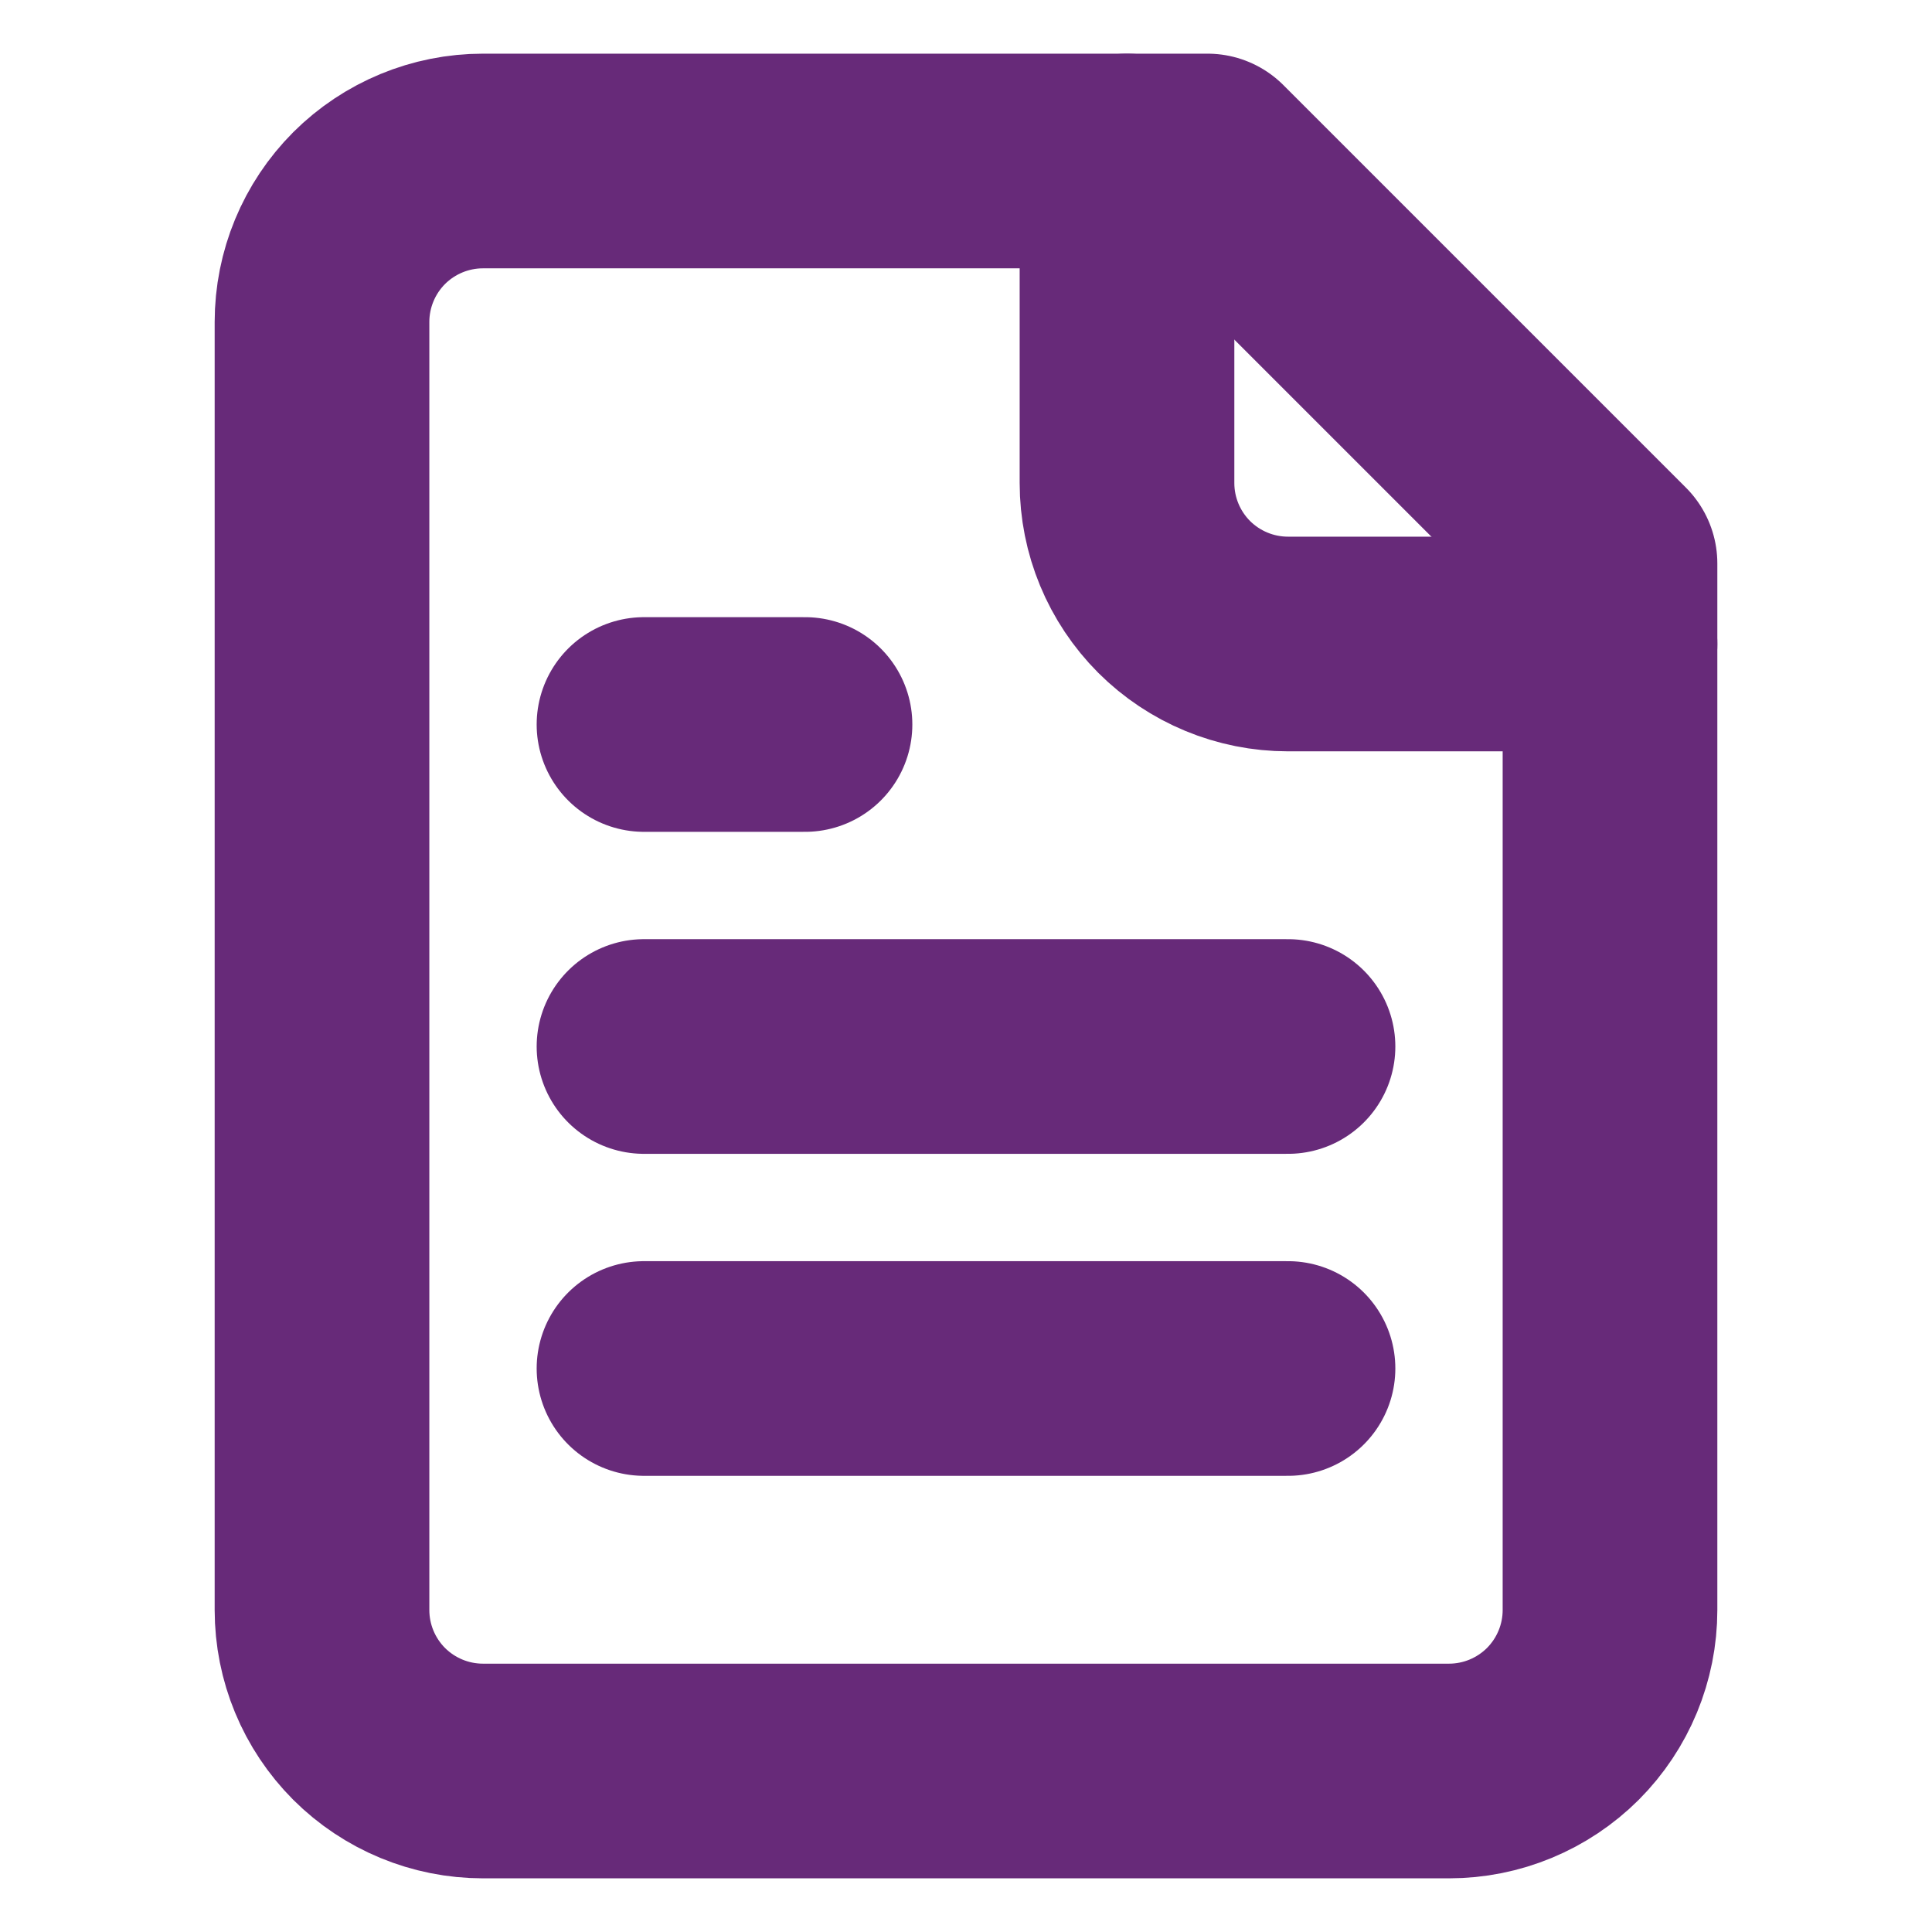
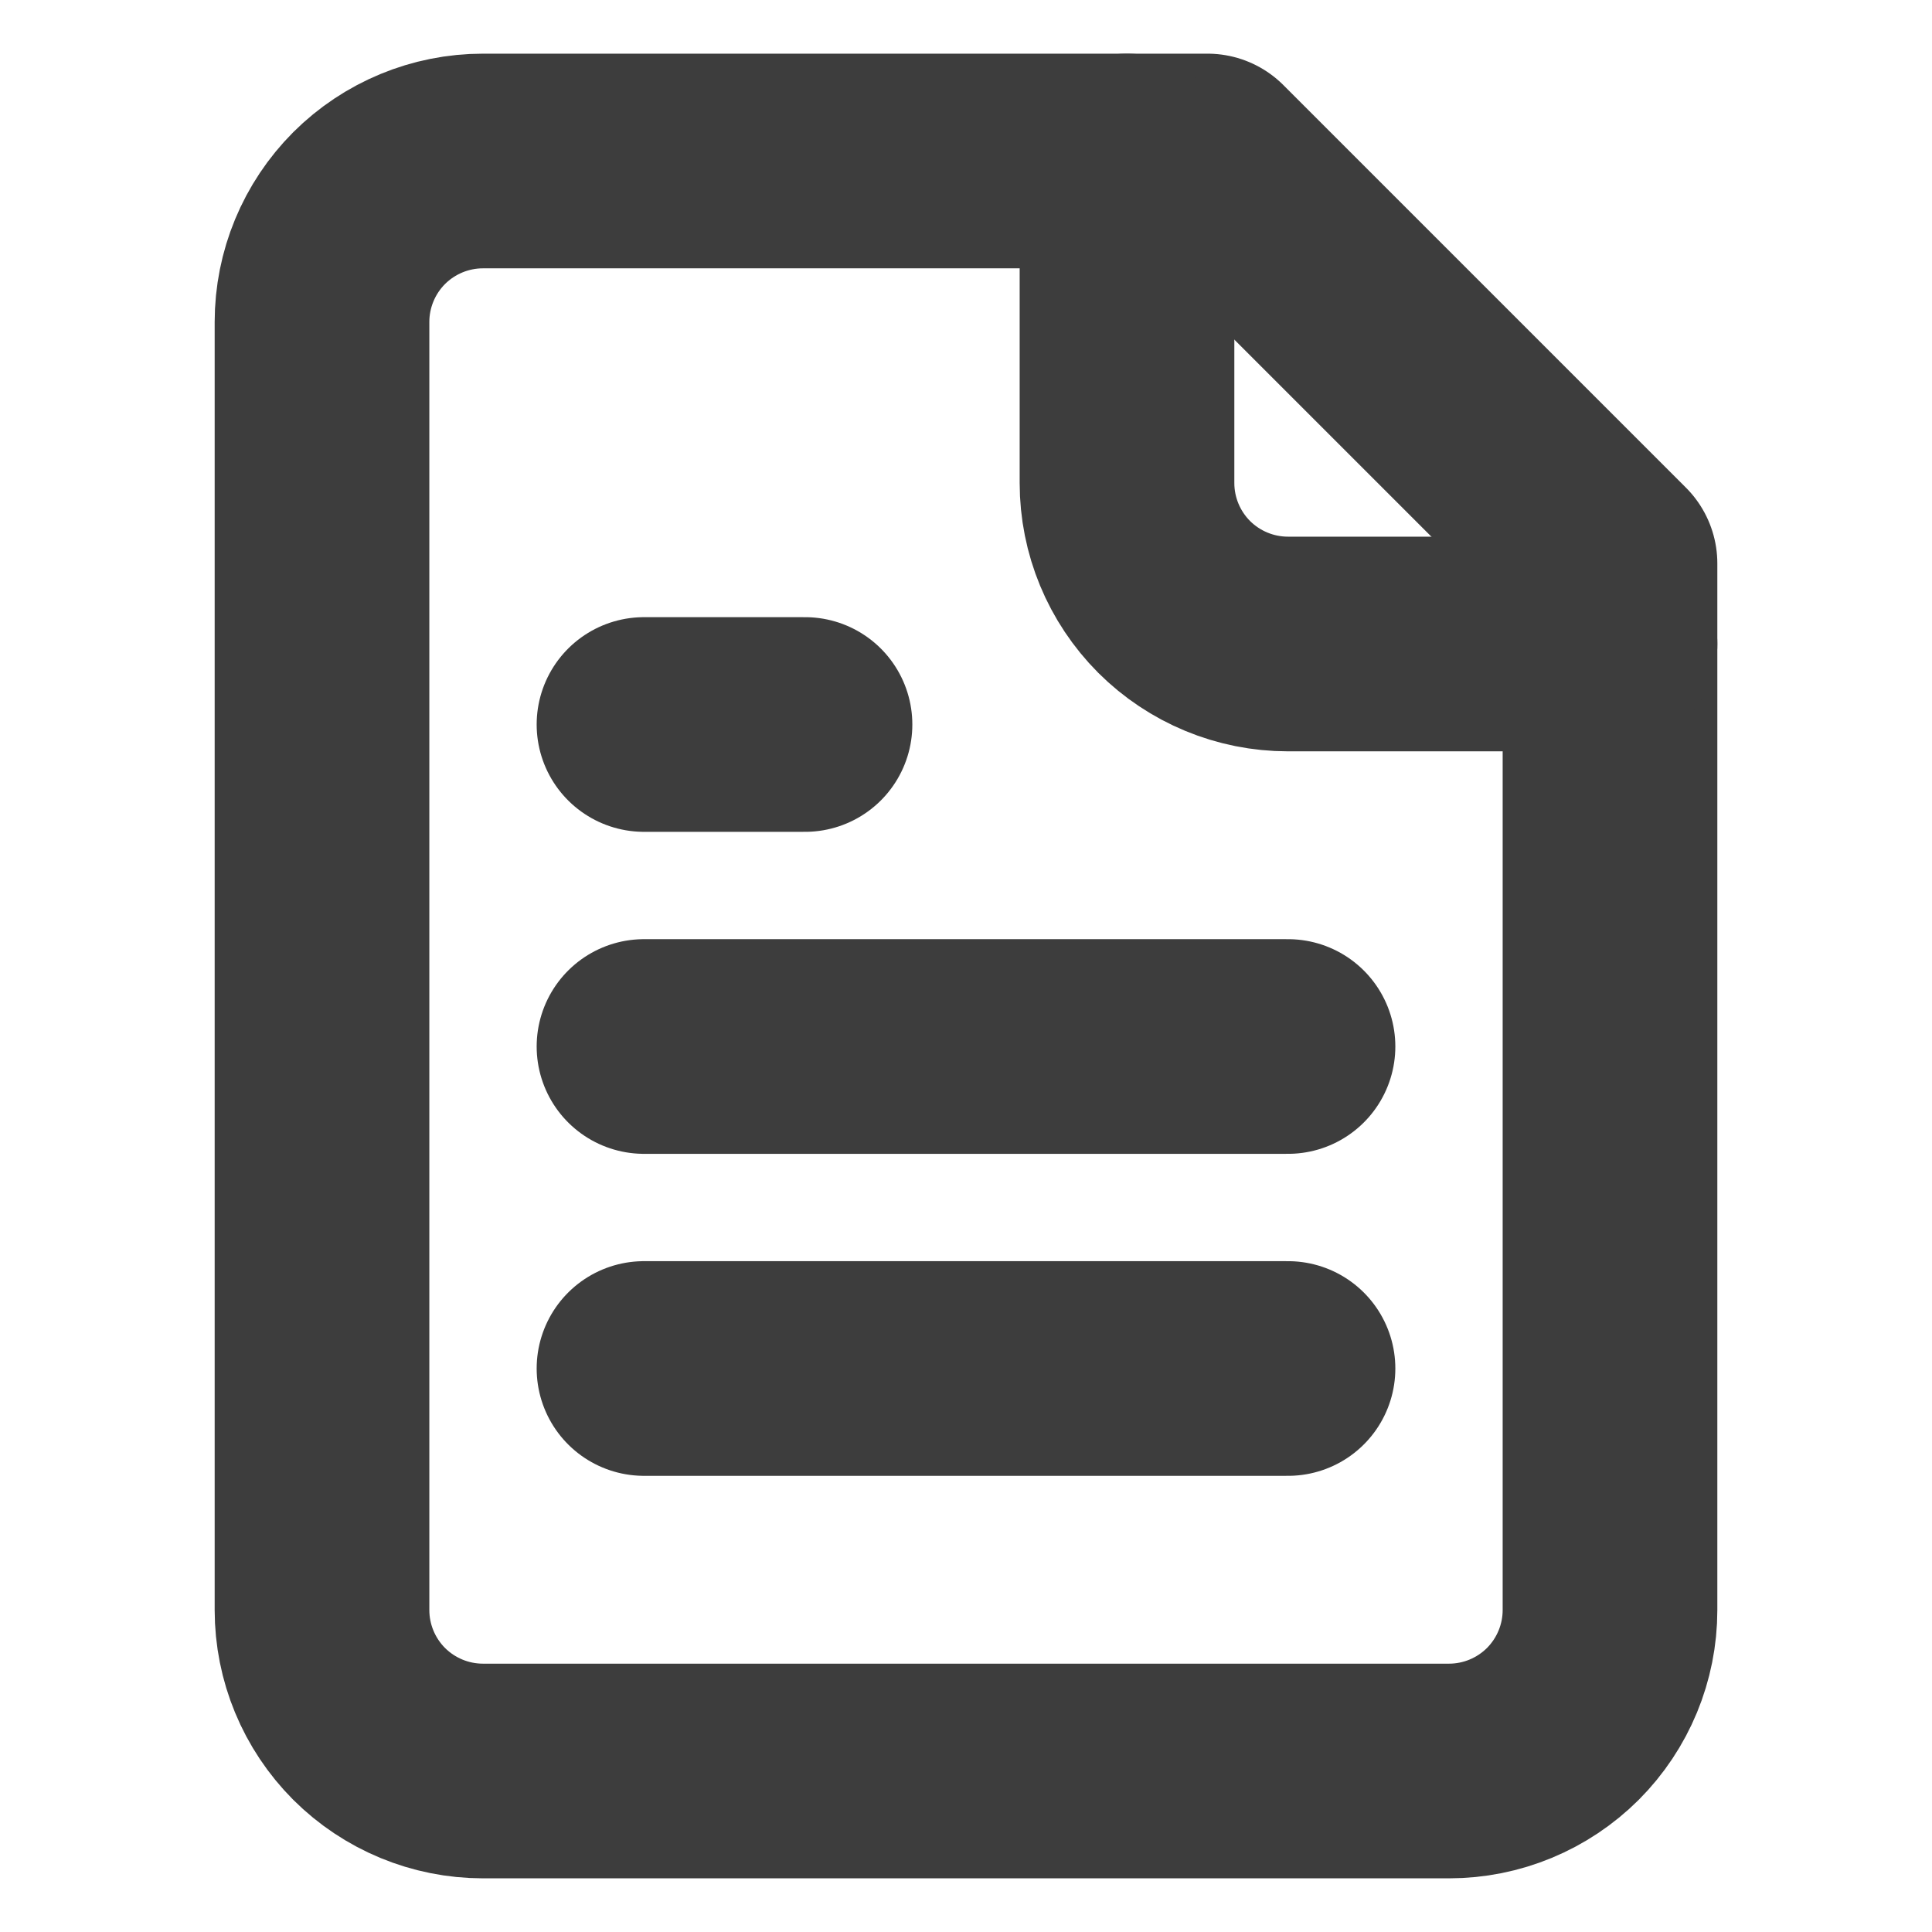
<svg xmlns="http://www.w3.org/2000/svg" width="18" height="18" viewBox="0 0 18 18" fill="none">
-   <path d="M11.25 1.5H4.5C4.102 1.5 3.721 1.658 3.439 1.939C3.158 2.221 3 2.602 3 3V15C3 15.398 3.158 15.779 3.439 16.061C3.721 16.342 4.102 16.5 4.5 16.5H13.5C13.898 16.5 14.279 16.342 14.561 16.061C14.842 15.779 15 15.398 15 15V5.25L11.25 1.5Z" stroke-width="2" stroke-linecap="round" stroke-linejoin="round" stroke="#672A79" />
-   <path d="M10.5 1.5V4.5C10.5 4.898 10.658 5.279 10.939 5.561C11.221 5.842 11.602 6 12 6H15" stroke-width="2" stroke-linecap="round" stroke-linejoin="round" stroke="#672A79" />
-   <path d="M7.5 6.75H6M12 9.75H6M12 12.75H6" stroke-width="2" stroke-linecap="round" stroke-linejoin="round" stroke="#672A79" />
+   <path d="M11.25 1.5H4.5C4.102 1.5 3.721 1.658 3.439 1.939C3.158 2.221 3 2.602 3 3V15C3 15.398 3.158 15.779 3.439 16.061C3.721 16.342 4.102 16.5 4.5 16.5H13.5C13.898 16.5 14.279 16.342 14.561 16.061C14.842 15.779 15 15.398 15 15V5.25L11.25 1.5Z" stroke-width="2" stroke-linecap="round" stroke-linejoin="round" stroke="#3d3d3d" />
+   <path d="M10.5 1.5V4.5C10.5 4.898 10.658 5.279 10.939 5.561C11.221 5.842 11.602 6 12 6H15" stroke-width="2" stroke-linecap="round" stroke-linejoin="round" stroke="#3d3d3d" />
+   <path d="M7.5 6.75H6M12 9.75H6M12 12.75H6" stroke-width="2" stroke-linecap="round" stroke-linejoin="round" stroke="#3d3d3d" />
</svg>
